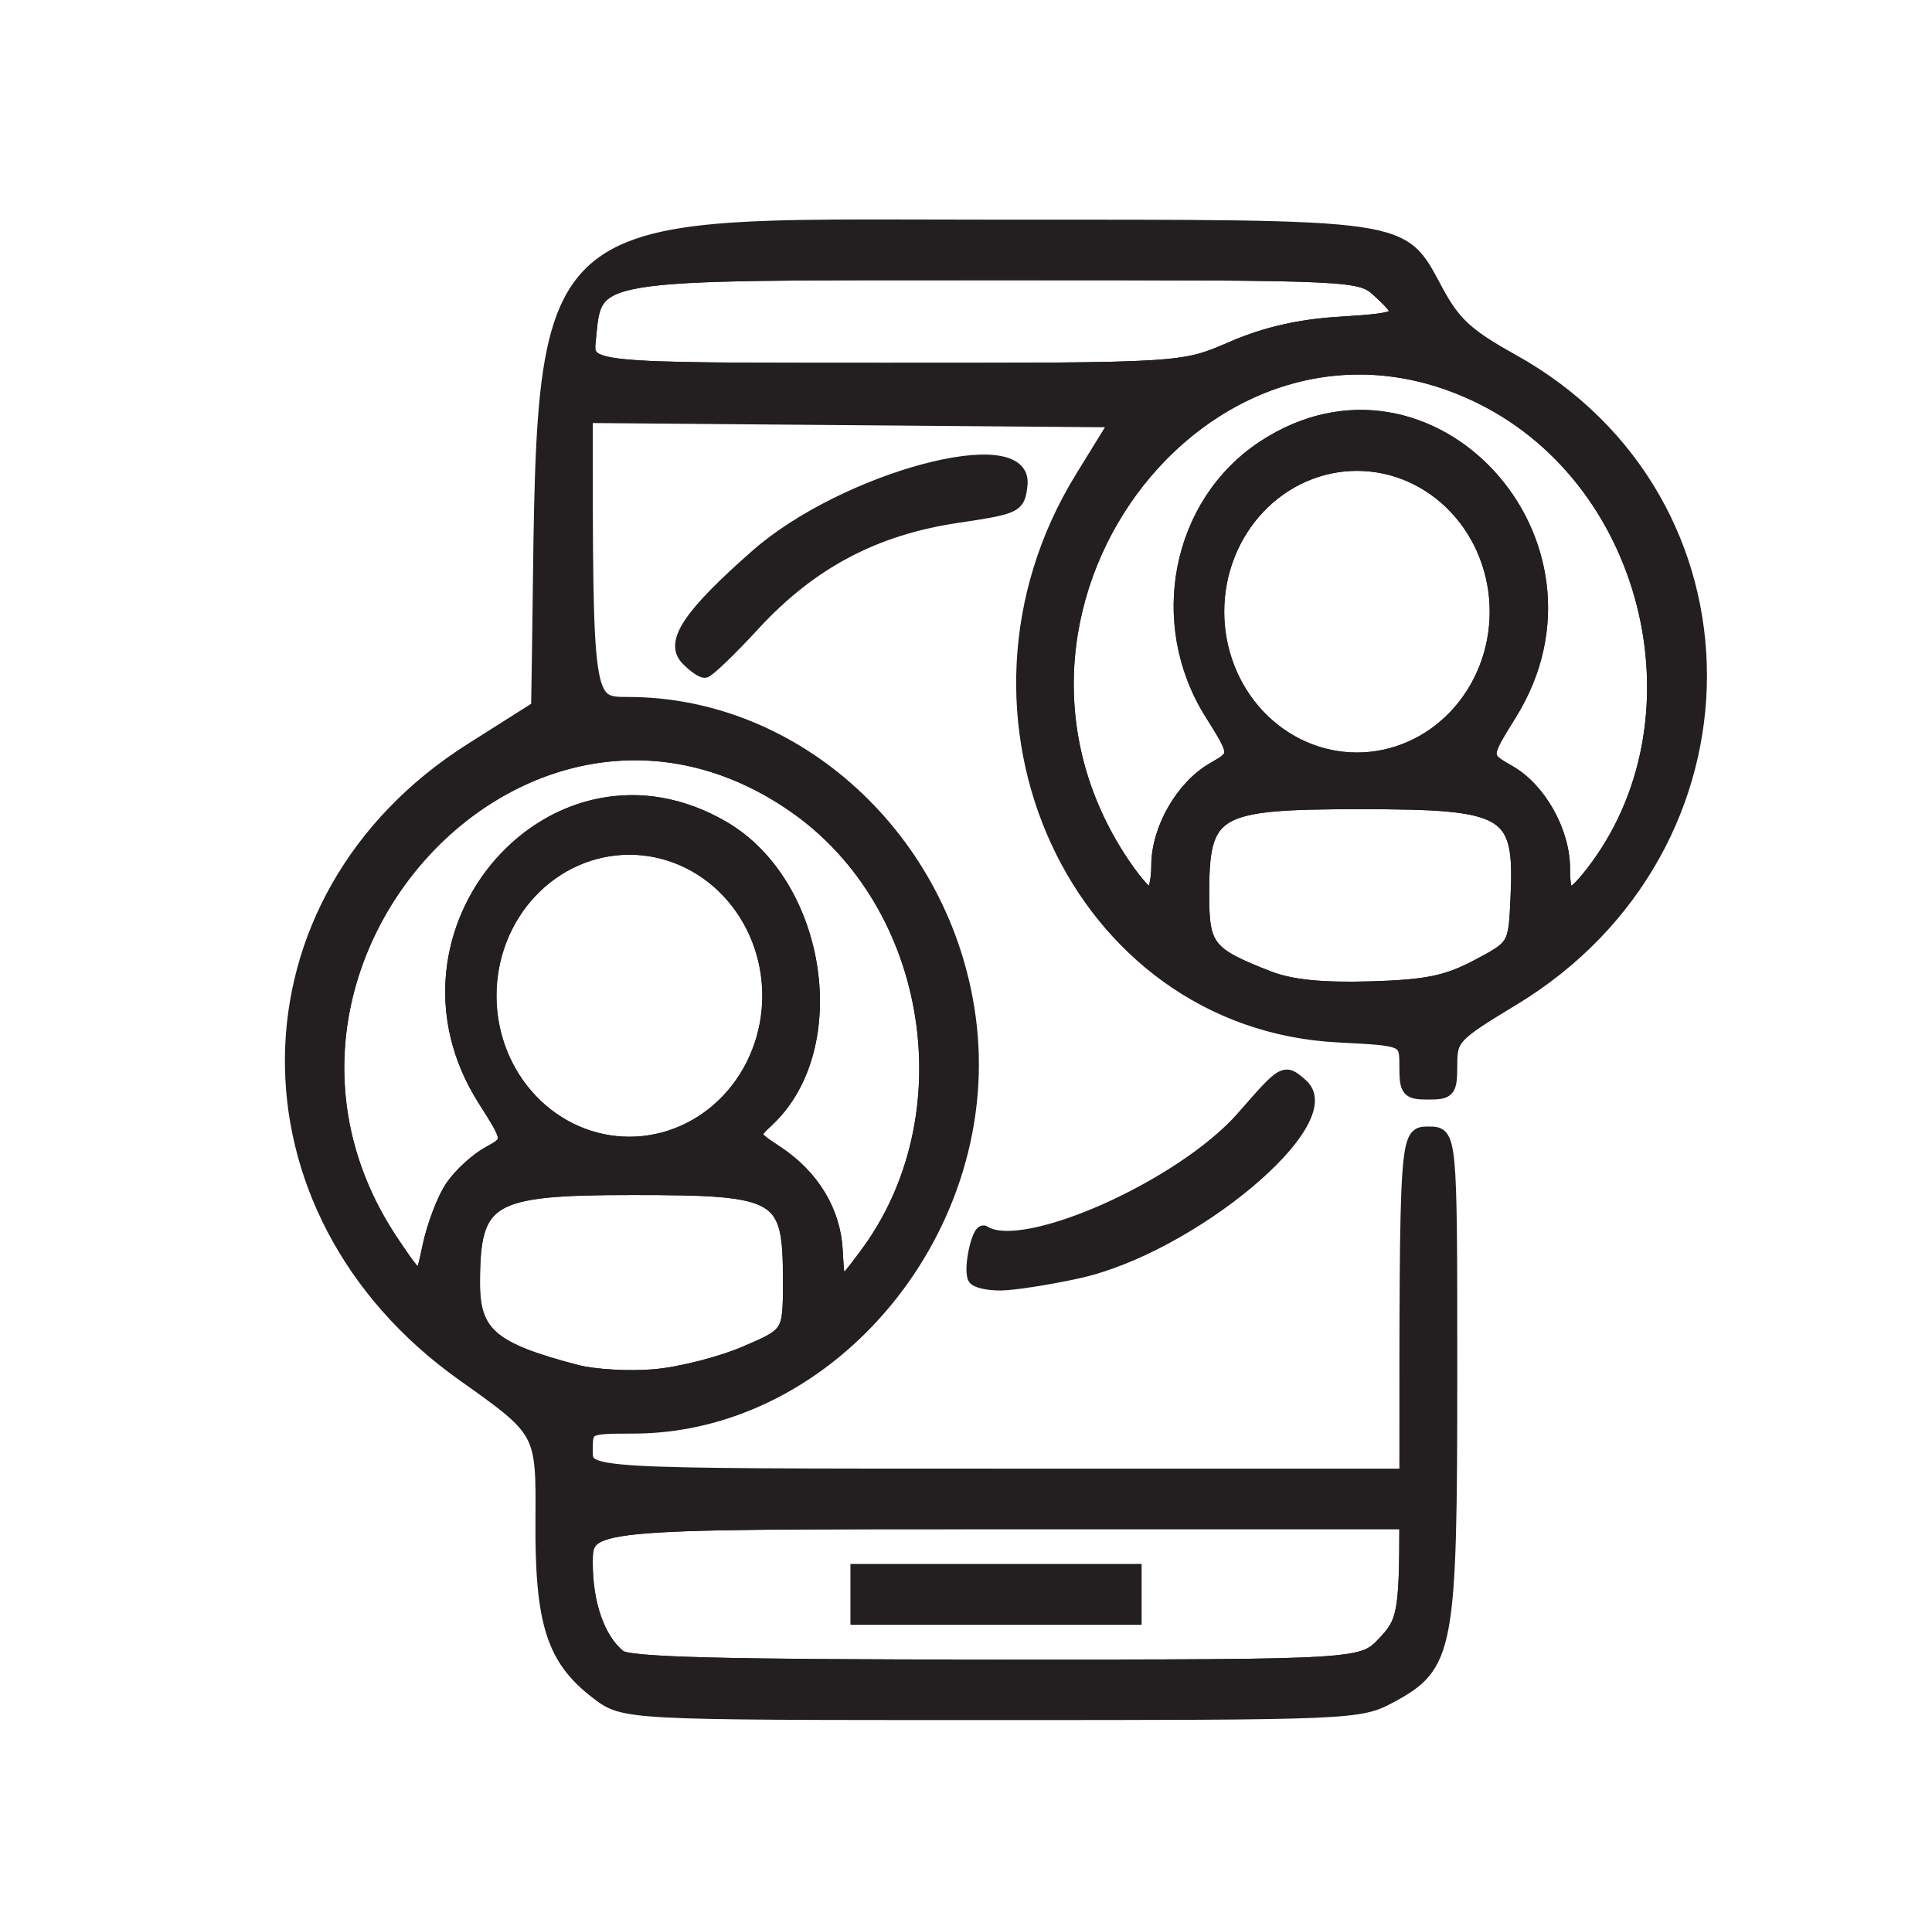
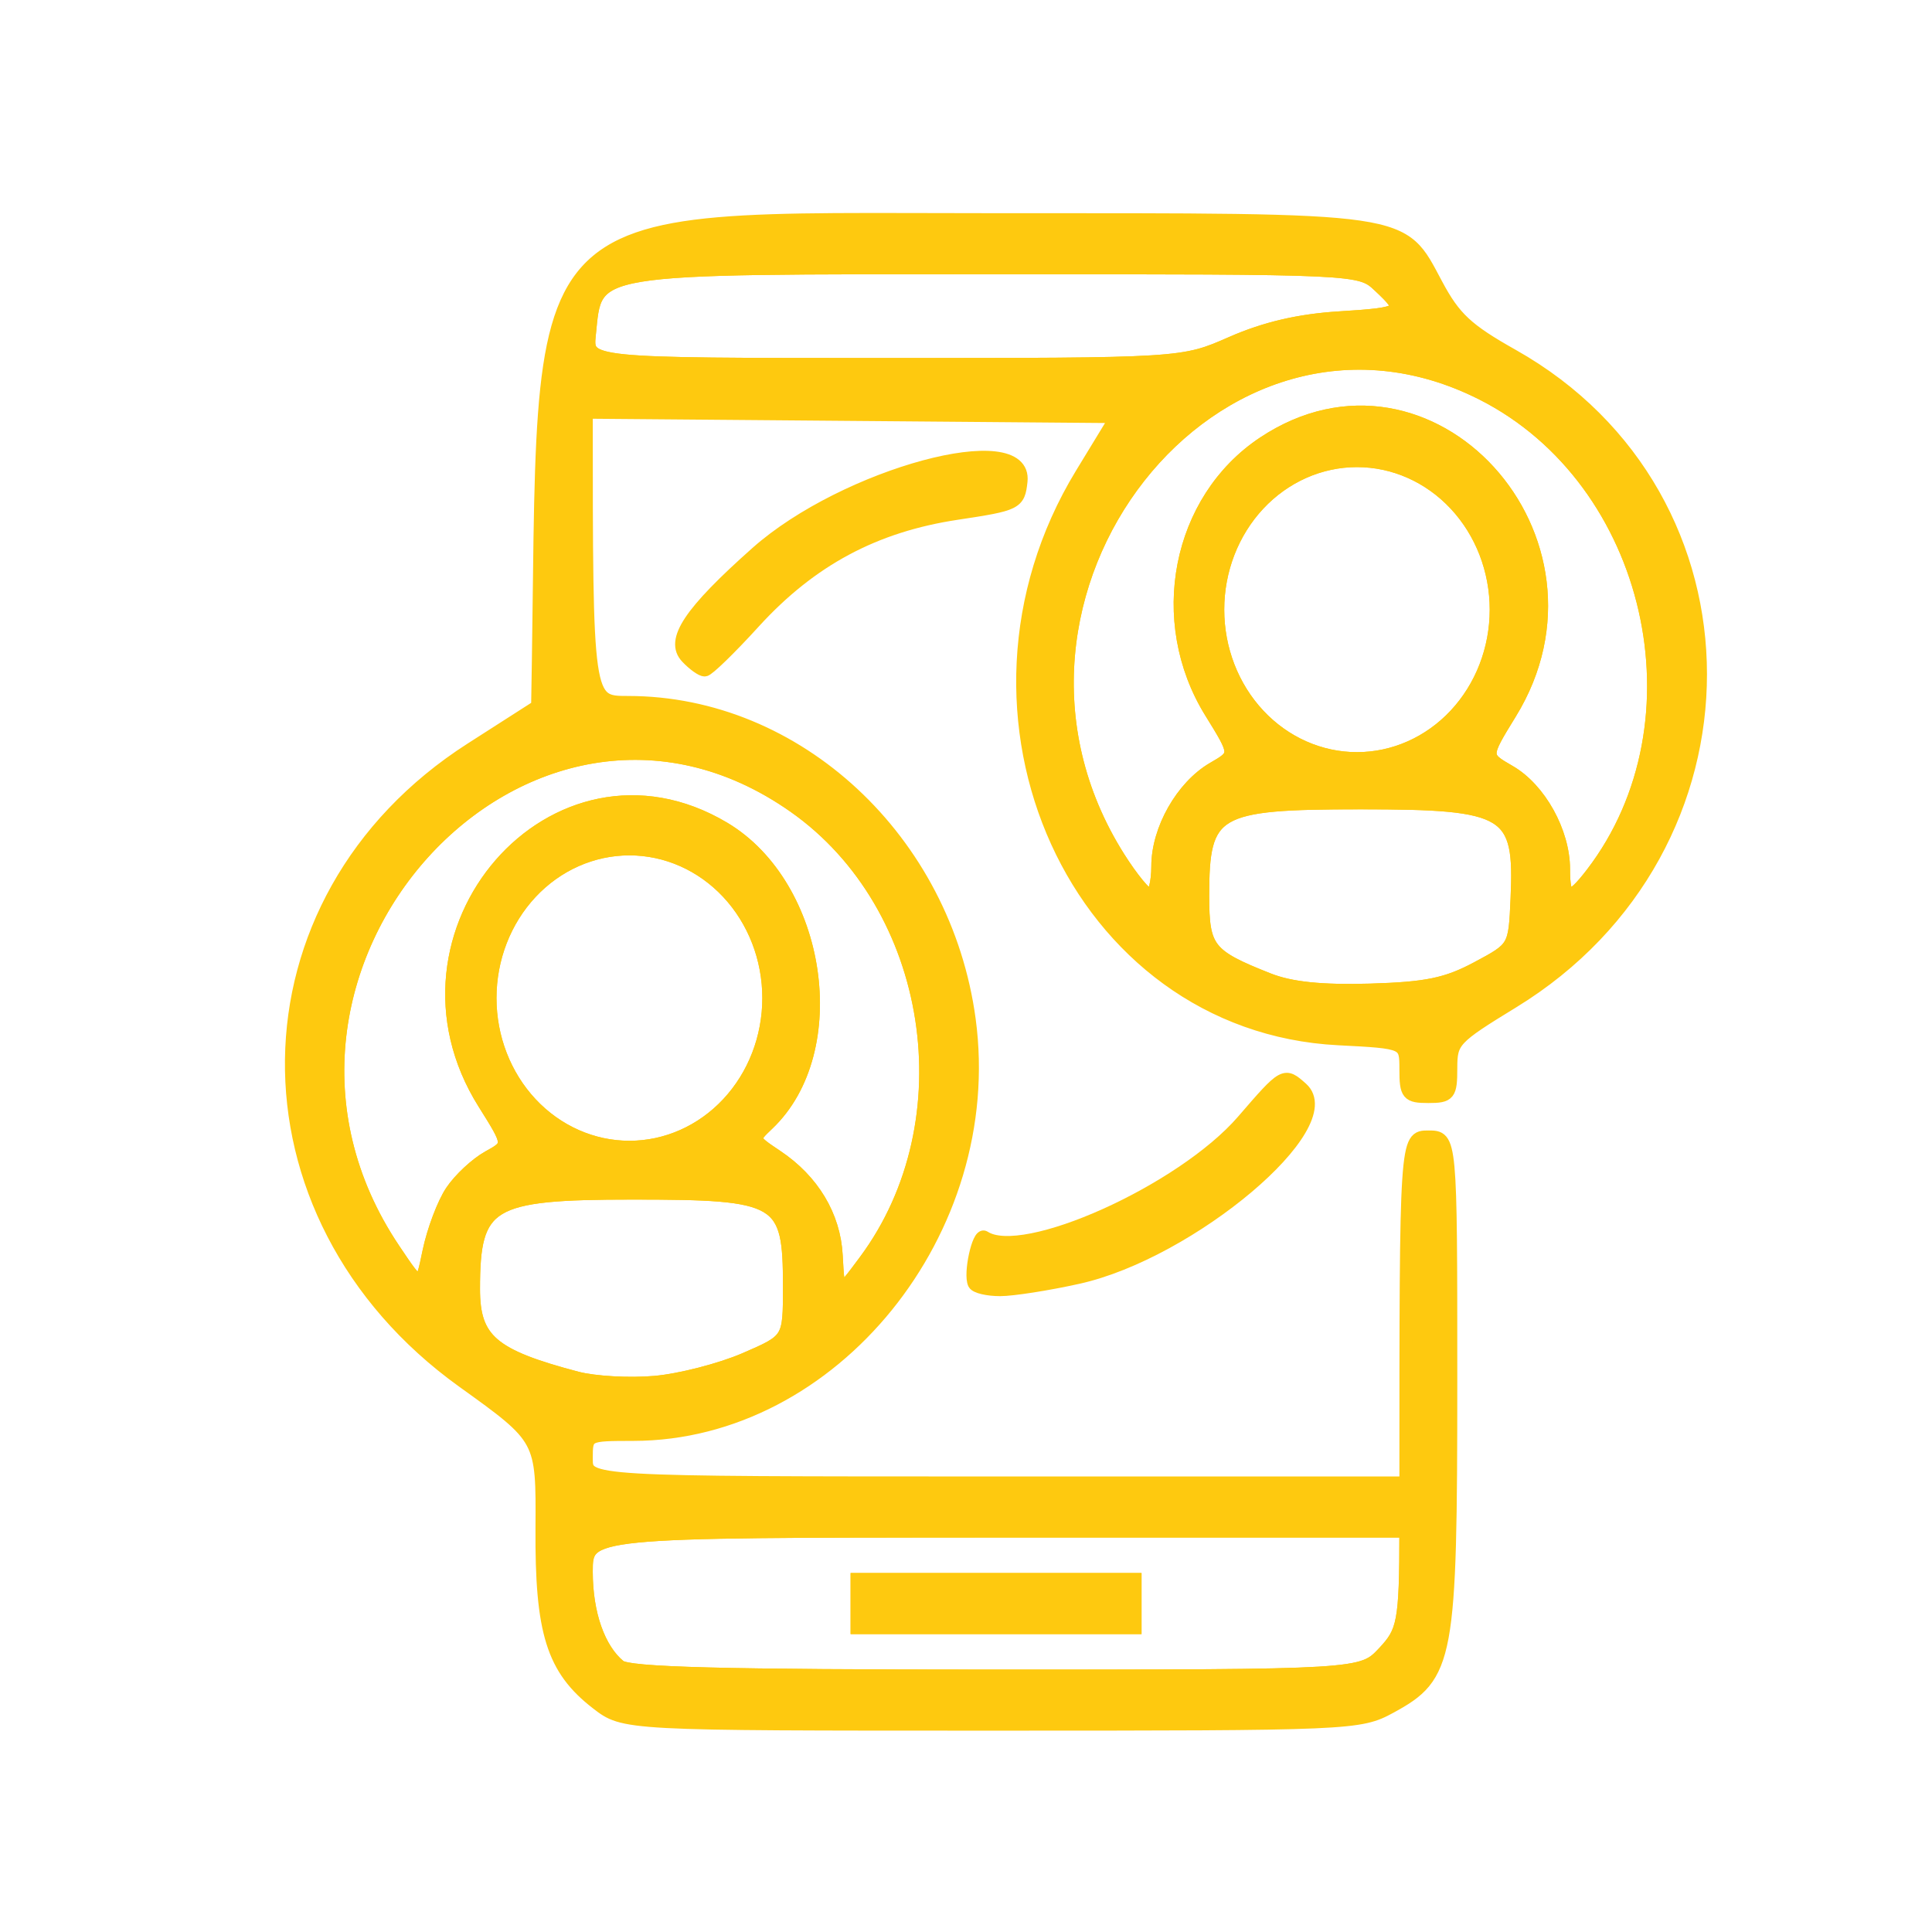
- <svg xmlns="http://www.w3.org/2000/svg" width="151" height="150" viewBox="0 0 151 150" fill="none">
-   <path d="M42.35 118.755C42.397 111.843 42.397 111.843 36.187 107.435C18.037 94.549 18.349 70.255 36.815 58.562L42.009 55.273C42.755 15.7 39.606 17.665 77.65 17.665C110.529 17.665 109.471 17.509 112.268 22.675C113.672 25.273 114.648 26.175 118.226 28.164C137.797 39.067 137.809 66.258 118.244 78.1C113.608 80.904 113.396 81.127 113.396 83.229C113.396 85.255 113.261 85.423 111.634 85.423C110.024 85.423 109.871 85.243 109.871 83.322C109.871 81.227 109.871 81.227 104.607 80.96C84.154 79.928 73.09 55.895 84.518 37.327L87.25 32.895L45.828 32.553C45.828 54.963 45.828 54.963 49.089 54.963C62.303 54.963 73.866 65.593 75.758 79.48C77.979 95.779 65.088 111.507 49.5 111.526C45.828 111.532 45.828 111.532 45.828 113.397C45.828 115.262 45.828 115.262 77.85 115.262H109.871C109.871 88.531 109.871 88.531 111.634 88.531C113.396 88.531 113.396 88.531 113.396 107.267C113.396 128.987 113.179 130.162 108.667 132.587C106.258 133.886 105.623 133.911 77.485 133.911C48.766 133.911 48.766 133.911 46.645 132.288C43.196 129.652 42.297 126.805 42.35 118.755ZM45.828 122.131C45.828 125.376 46.803 128.111 48.419 129.422C49.124 129.994 56.398 130.181 77.897 130.181C106.434 130.181 106.434 130.181 108.155 128.366C109.677 126.756 109.871 126.115 109.871 118.991H77.85C45.828 118.991 45.828 118.991 45.828 122.131ZM37.015 100.286C37.015 104.209 38.449 105.427 45.094 107.155C46.469 107.51 49.201 107.665 51.169 107.491C53.137 107.323 56.31 106.515 58.22 105.701C61.692 104.215 61.692 104.215 61.692 100.075C61.692 93.243 61.075 92.883 49.43 92.883C38.178 92.883 37.015 93.579 37.015 100.286ZM62.086 63.019C41.134 48.442 16.169 75.713 30.781 97.215C32.902 100.342 32.902 100.342 33.519 97.389C33.86 95.767 34.659 93.672 35.293 92.74C35.928 91.801 37.221 90.614 38.161 90.098C39.876 89.159 39.876 89.159 37.843 85.958C29.447 72.766 43.39 56.927 56.575 64.679C64.13 69.124 66.046 81.873 60.012 87.543C58.748 88.73 58.748 88.73 60.711 90.029C63.537 91.9 65.2 94.642 65.364 97.7C65.54 100.896 65.523 100.889 67.615 98.104C75.723 87.313 73.102 70.684 62.086 63.019ZM38.303 77.809C38.303 80.864 39.45 83.794 41.492 85.954C43.534 88.115 46.303 89.328 49.191 89.328C52.079 89.328 54.848 88.115 56.89 85.954C58.931 83.794 60.079 80.864 60.079 77.809C60.079 74.754 58.931 71.824 56.89 69.664C54.848 67.504 52.079 66.29 49.191 66.29C46.303 66.29 43.534 67.504 41.492 69.664C39.45 71.824 38.303 74.754 38.303 77.809ZM94.007 69.901C94.007 74.01 94.418 74.526 99.148 76.372C100.893 77.049 103.285 77.292 107.08 77.186C111.504 77.056 113.061 76.739 115.453 75.477C118.39 73.923 118.39 73.923 118.561 70.106C118.872 63.293 117.95 62.733 106.346 62.733C94.877 62.733 94.007 63.237 94.007 69.901ZM115.864 31.135C95.141 20.754 74.524 46.695 87.427 66.929C88.461 68.552 89.571 69.882 89.894 69.882C90.218 69.882 90.482 68.869 90.482 67.626C90.482 64.785 92.385 61.471 94.812 60.073C96.68 59.003 96.68 59.003 94.63 55.727C90.212 48.672 92.062 39.322 98.749 34.921C111.698 26.405 126.416 42.343 118.038 55.808C115.958 59.153 115.958 59.153 117.973 60.303C120.341 61.651 122.21 64.984 122.21 67.856C122.21 70.342 122.697 70.41 124.425 68.185C133.508 56.473 129.201 37.824 115.864 31.135ZM95.182 47.798C95.182 50.85 96.328 53.776 98.367 55.933C100.406 58.091 103.172 59.303 106.056 59.303C108.94 59.303 111.706 58.091 113.745 55.933C115.784 53.776 116.93 50.85 116.93 47.798C116.93 44.747 115.784 41.821 113.745 39.663C111.706 37.506 108.94 36.294 106.056 36.294C103.172 36.294 100.406 37.506 98.367 39.663C96.328 41.821 95.182 44.747 95.182 47.798ZM77.85 21.394C45.628 21.394 46.621 21.233 46.069 26.541C45.828 28.854 45.828 28.854 69.13 28.854C92.427 28.854 92.427 28.854 96.263 27.188C98.89 26.05 101.545 25.441 104.689 25.248C109.789 24.931 109.959 24.795 107.791 22.793C106.281 21.394 106.281 21.394 77.85 21.394Z" fill="#231F20" stroke="#231F20" />
-   <path d="M115.865 31.135C129.203 37.824 133.509 56.473 124.426 68.185C122.698 70.41 122.211 70.342 122.211 67.856C122.211 64.984 120.342 61.652 117.974 60.303C115.959 59.153 115.959 59.153 118.039 55.808C126.418 42.343 111.699 26.405 98.75 34.921C92.064 39.322 90.213 48.672 94.631 55.727C96.682 59.003 96.682 59.003 94.813 60.073C92.387 61.471 90.483 64.785 90.483 67.626C90.483 68.869 90.219 69.882 89.895 69.882C89.572 69.882 88.462 68.552 87.428 66.929C74.525 46.695 95.142 20.754 115.865 31.135Z" stroke="#231F20" />
-   <path d="M62.086 63.019C73.103 70.684 75.723 87.313 67.615 98.104C65.523 100.889 65.541 100.896 65.365 97.7C65.2 94.642 63.538 91.9 60.712 90.029C58.749 88.73 58.749 88.73 60.012 87.543C66.046 81.874 64.131 69.124 56.575 64.679C43.391 56.927 29.448 72.766 37.844 85.958C39.877 89.159 39.877 89.159 38.161 90.098C37.221 90.614 35.929 91.801 35.294 92.74C34.66 93.672 33.861 95.767 33.52 97.389C32.903 100.342 32.903 100.342 30.782 97.216C16.169 75.713 41.134 48.442 62.086 63.019Z" stroke="#231F20" />
-   <path d="M45.828 122.131C45.828 118.992 45.828 118.992 77.85 118.992H109.871C109.871 126.116 109.677 126.756 108.155 128.366C106.434 130.181 106.434 130.181 77.897 130.181C56.398 130.181 49.124 129.995 48.419 129.423C46.803 128.111 45.828 125.376 45.828 122.131ZM66.98 122.722V126.451H88.719V122.722H66.98Z" stroke="#231F20" />
-   <path d="M77.85 21.395C106.282 21.395 106.282 21.395 107.792 22.793C109.96 24.795 109.789 24.932 104.689 25.249C101.546 25.441 98.89 26.051 96.264 27.188C92.427 28.854 92.427 28.854 69.131 28.854C45.829 28.854 45.829 28.854 46.07 26.542C46.622 21.233 45.629 21.395 77.85 21.395Z" stroke="#231F20" />
-   <path d="M95.184 47.799C95.184 44.747 96.329 41.821 98.368 39.664C100.408 37.506 103.173 36.294 106.057 36.294C108.941 36.294 111.707 37.506 113.746 39.664C115.785 41.821 116.931 44.747 116.931 47.799C116.931 50.85 115.785 53.776 113.746 55.934C111.707 58.091 108.941 59.303 106.057 59.303C103.173 59.303 100.408 58.091 98.368 55.934C96.329 53.776 95.184 50.85 95.184 47.799Z" stroke="#231F20" />
-   <path d="M38.305 77.808C38.305 74.753 39.452 71.823 41.494 69.662C43.535 67.502 46.305 66.289 49.192 66.289C52.08 66.289 54.849 67.502 56.891 69.662C58.933 71.823 60.08 74.753 60.08 77.808C60.08 80.863 58.933 83.793 56.891 85.953C54.849 88.114 52.08 89.327 49.192 89.327C46.305 89.327 43.535 88.114 41.494 85.953C39.452 83.793 38.305 80.863 38.305 77.808Z" stroke="#231F20" />
-   <path d="M94.008 69.901C94.008 63.237 94.877 62.733 106.346 62.733C117.95 62.733 118.873 63.293 118.561 70.106C118.391 73.923 118.391 73.923 115.453 75.477C113.062 76.739 111.505 77.056 107.081 77.186C103.285 77.292 100.894 77.05 99.149 76.372C94.419 74.526 94.008 74.01 94.008 69.901Z" stroke="#231F20" />
-   <path d="M37.016 100.287C37.016 93.579 38.179 92.883 49.431 92.883C61.076 92.883 61.693 93.243 61.693 100.075C61.693 104.215 61.693 104.215 58.22 105.701C56.311 106.515 53.138 107.323 51.17 107.491C49.201 107.665 46.469 107.51 45.094 107.156C38.449 105.427 37.016 104.209 37.016 100.287Z" stroke="#231F20" />
-   <path d="M76.933 96.277C79.947 98.248 92.391 92.721 97.133 87.301C100.376 83.589 100.376 83.589 101.745 84.795C104.912 87.593 93.067 97.477 84.242 99.404C81.886 99.92 79.154 100.343 78.167 100.343C77.186 100.343 76.275 100.131 76.14 99.87C75.77 99.13 76.463 95.972 76.933 96.277Z" fill="#231F20" stroke="#231F20" />
-   <path d="M59.138 43.407C66.029 37.358 80.289 33.547 79.808 37.886C79.62 39.596 79.461 39.67 74.796 40.367C68.356 41.324 63.38 43.96 58.95 48.753C57.069 50.798 55.324 52.47 55.083 52.47C54.843 52.476 54.214 52.035 53.691 51.488C52.428 50.189 53.903 48.007 59.138 43.407Z" fill="#231F20" stroke="#231F20" />
-   <path d="M66.981 122.721H88.72V126.451H66.981V122.721Z" fill="#231F20" stroke="#231F20" />
+ <svg xmlns="http://www.w3.org/2000/svg" width="151" height="151" viewBox="0 0 151 151" fill="none">
+   <path d="M42.352 119.431C42.399 112.438 42.399 112.438 36.188 107.979C18.039 94.942 18.351 70.365 36.817 58.536L42.011 55.209C42.757 15.174 39.608 17.162 77.652 17.162C110.531 17.162 109.473 17.005 112.27 22.23C113.674 24.859 114.65 25.771 118.228 27.784C137.799 38.814 137.811 66.322 118.246 78.302C113.61 81.138 113.398 81.365 113.398 83.49C113.398 85.54 113.263 85.71 111.636 85.71C110.026 85.71 109.873 85.528 109.873 83.584C109.873 81.465 109.873 81.465 104.609 81.195C84.156 80.151 73.092 55.838 84.52 37.053L87.252 32.569L45.83 32.224C45.83 54.895 45.83 54.895 49.091 54.895C62.305 54.895 73.868 65.649 75.76 79.698C77.981 96.187 65.09 112.098 49.502 112.117C45.83 112.123 45.83 112.123 45.83 114.01C45.83 115.896 45.83 115.896 77.852 115.896H109.873C109.873 88.855 109.873 88.855 111.636 88.855C113.398 88.855 113.398 88.855 113.398 107.809C113.398 129.782 113.181 130.971 108.668 133.423C106.26 134.738 105.625 134.763 77.487 134.763C48.768 134.763 48.768 134.763 46.647 133.122C43.198 130.455 42.299 127.575 42.352 119.431ZM45.83 122.846C45.83 126.128 46.806 128.896 48.421 130.222C49.126 130.801 56.4 130.99 77.898 130.99C106.436 130.99 106.436 130.99 108.157 129.153C109.679 127.525 109.873 126.877 109.873 119.67H77.852C45.83 119.67 45.83 119.67 45.83 122.846ZM37.017 100.747C37.017 104.715 38.45 105.948 45.096 107.696C46.471 108.054 49.203 108.212 51.171 108.035C53.139 107.866 56.312 107.048 58.221 106.224C61.694 104.721 61.694 104.721 61.694 100.533C61.694 93.621 61.077 93.257 49.432 93.257C38.18 93.257 37.017 93.961 37.017 100.747ZM62.088 63.045C41.136 48.298 16.171 75.887 30.783 97.64C32.904 100.803 32.904 100.803 33.521 97.816C33.862 96.175 34.661 94.055 35.295 93.112C35.93 92.162 37.223 90.961 38.163 90.439C39.878 89.49 39.878 89.49 37.845 86.251C29.449 72.906 43.392 56.882 56.576 64.724C64.132 69.221 66.048 82.119 60.014 87.855C58.75 89.056 58.75 89.056 60.713 90.37C63.539 92.263 65.202 95.036 65.366 98.13C65.542 101.363 65.525 101.357 67.616 98.539C75.725 87.622 73.104 70.799 62.088 63.045ZM38.305 78.007C38.305 81.098 39.453 84.062 41.494 86.248C43.536 88.433 46.305 89.661 49.193 89.661C52.081 89.661 54.85 88.433 56.892 86.248C58.934 84.062 60.081 81.098 60.081 78.007C60.081 74.917 58.934 71.953 56.892 69.767C54.85 67.582 52.081 66.354 49.193 66.354C46.305 66.354 43.536 67.582 41.494 69.767C39.453 71.953 38.305 74.917 38.305 78.007ZM94.009 70.007C94.009 74.164 94.42 74.686 99.15 76.553C100.895 77.239 103.287 77.484 107.082 77.377C111.506 77.245 113.063 76.925 115.455 75.648C118.392 74.076 118.392 74.076 118.563 70.214C118.874 63.322 117.952 62.756 106.348 62.756C94.879 62.756 94.009 63.265 94.009 70.007ZM115.866 30.79C95.143 20.287 74.526 46.531 87.429 67.001C88.463 68.642 89.573 69.988 89.896 69.988C90.219 69.988 90.484 68.963 90.484 67.705C90.484 64.831 92.388 61.479 94.814 60.064C96.683 58.983 96.683 58.983 94.632 55.668C90.214 48.53 92.064 39.072 98.751 34.62C111.7 26.004 126.418 42.128 118.04 55.75C115.96 59.133 115.96 59.133 117.975 60.297C120.343 61.661 122.211 65.032 122.211 67.938C122.211 70.453 122.699 70.522 124.427 68.271C133.51 56.423 129.203 37.556 115.866 30.79ZM95.184 47.647C95.184 50.734 96.33 53.694 98.369 55.877C100.408 58.059 103.174 59.286 106.058 59.286C108.942 59.286 111.708 58.059 113.747 55.877C115.786 53.694 116.932 50.734 116.932 47.647C116.932 44.56 115.786 41.6 113.747 39.417C111.708 37.234 108.942 36.008 106.058 36.008C103.174 36.008 100.408 37.234 98.369 39.417C96.33 41.6 95.184 44.56 95.184 47.647ZM77.852 20.935C45.63 20.935 46.623 20.771 46.071 26.142C45.83 28.482 45.83 28.482 69.132 28.482C92.429 28.482 92.429 28.482 96.265 26.796C98.892 25.645 101.547 25.029 104.691 24.834C109.791 24.513 109.961 24.375 107.793 22.35C106.283 20.935 106.283 20.935 77.852 20.935Z" fill="#FEC90F" stroke="#FEC90F" />
+   <path d="M115.865 30.789C129.203 37.556 133.509 56.423 124.426 68.271C122.698 70.522 122.211 70.453 122.211 67.938C122.211 65.032 120.342 61.661 117.974 60.297C115.959 59.133 115.959 59.133 118.039 55.75C126.418 42.128 111.699 26.004 98.75 34.619C92.064 39.072 90.213 48.53 94.631 55.668C96.682 58.982 96.682 58.982 94.813 60.064C92.387 61.479 90.483 64.831 90.483 67.705C90.483 68.963 90.219 69.988 89.895 69.988C89.572 69.988 88.462 68.642 87.428 67.001C74.525 46.53 95.142 20.287 115.865 30.789Z" stroke="#FEC90F" />
+   <path d="M62.084 63.045C73.101 70.799 75.721 87.622 67.613 98.539C65.522 101.357 65.539 101.363 65.363 98.13C65.198 95.036 63.536 92.263 60.71 90.37C58.747 89.056 58.747 89.056 60.01 87.855C66.044 82.119 64.129 69.221 56.573 64.724C43.389 56.882 29.446 72.906 37.842 86.251C39.875 89.49 39.875 89.49 38.159 90.439C37.219 90.961 35.927 92.162 35.292 93.112C34.658 94.055 33.859 96.175 33.518 97.816C32.901 100.803 32.901 100.803 30.78 97.64C16.168 75.887 41.132 48.298 62.084 63.045Z" stroke="#FEC90F" />
+   <path d="M45.828 122.845C45.828 119.669 45.828 119.669 77.85 119.669H109.871C109.871 126.876 109.677 127.524 108.155 129.153C106.434 130.989 106.434 130.989 77.897 130.989C56.398 130.989 49.124 130.801 48.419 130.222C46.803 128.895 45.828 126.128 45.828 122.845ZM66.98 123.443V127.216H88.719V123.443H66.98Z" stroke="#FEC90F" />
+   <path d="M77.85 20.935C106.282 20.935 106.282 20.935 107.792 22.35C109.96 24.375 109.789 24.513 104.689 24.834C101.546 25.029 98.89 25.645 96.264 26.796C92.427 28.481 92.427 28.481 69.131 28.481C45.829 28.481 45.829 28.481 46.07 26.142C46.622 20.771 45.629 20.935 77.85 20.935Z" stroke="#FEC90F" />
+   <path d="M95.184 47.647C95.184 44.56 96.329 41.599 98.368 39.417C100.408 37.234 103.173 36.008 106.057 36.008C108.941 36.008 111.707 37.234 113.746 39.417C115.785 41.599 116.931 44.56 116.931 47.647C116.931 50.733 115.785 53.694 113.746 55.876C111.707 58.059 108.941 59.285 106.057 59.285C103.173 59.285 100.408 58.059 98.368 55.876C96.329 53.694 95.184 50.733 95.184 47.647Z" stroke="#FEC90F" />
+   <path d="M38.305 78.006C38.305 74.915 39.452 71.951 41.494 69.766C43.535 67.58 46.305 66.353 49.192 66.353C52.08 66.353 54.849 67.58 56.891 69.766C58.933 71.951 60.08 74.915 60.08 78.006C60.08 81.097 58.933 84.061 56.891 86.246C54.849 88.432 52.08 89.66 49.192 89.66C46.305 89.66 43.535 88.432 41.494 86.246C39.452 84.061 38.305 81.097 38.305 78.006Z" stroke="#FEC90F" />
+   <path d="M94.008 70.006C94.008 63.265 94.877 62.755 106.346 62.755C117.95 62.755 118.873 63.321 118.561 70.214C118.391 74.075 118.391 74.075 115.453 75.647C113.062 76.924 111.505 77.245 107.081 77.377C103.285 77.484 100.894 77.239 99.149 76.553C94.419 74.685 94.008 74.163 94.008 70.006Z" stroke="#FEC90F" />
+   <path d="M37.016 100.746C37.016 93.961 38.179 93.256 49.431 93.256C61.076 93.256 61.693 93.621 61.693 100.533C61.693 104.721 61.693 104.721 58.22 106.224C56.311 107.048 53.138 107.865 51.17 108.035C49.201 108.211 46.469 108.054 45.094 107.696C38.449 105.947 37.016 104.715 37.016 100.746Z" stroke="#FEC90F" />
+   <path d="M76.933 96.69C79.947 98.684 92.391 93.093 97.133 87.609C100.376 83.855 100.376 83.855 101.745 85.075C104.912 87.905 93.067 97.904 84.242 99.853C81.886 100.375 79.154 100.803 78.167 100.803C77.186 100.803 76.275 100.589 76.14 100.325C75.77 99.577 76.463 96.382 76.933 96.69Z" fill="#FEC90F" stroke="#FEC90F" />
+   <path d="M59.138 43.203C66.029 37.084 80.289 33.229 79.808 37.619C79.62 39.348 79.461 39.424 74.796 40.128C68.356 41.097 63.38 43.763 58.95 48.612C57.069 50.681 55.324 52.373 55.083 52.373C54.843 52.379 54.214 51.932 53.691 51.379C52.428 50.065 53.903 47.857 59.138 43.203Z" fill="#FEC90F" stroke="#FEC90F" />
+   <path d="M66.981 123.443H88.72V127.216H66.981V123.443Z" fill="#FEC90F" stroke="#FEC90F" />
</svg>
